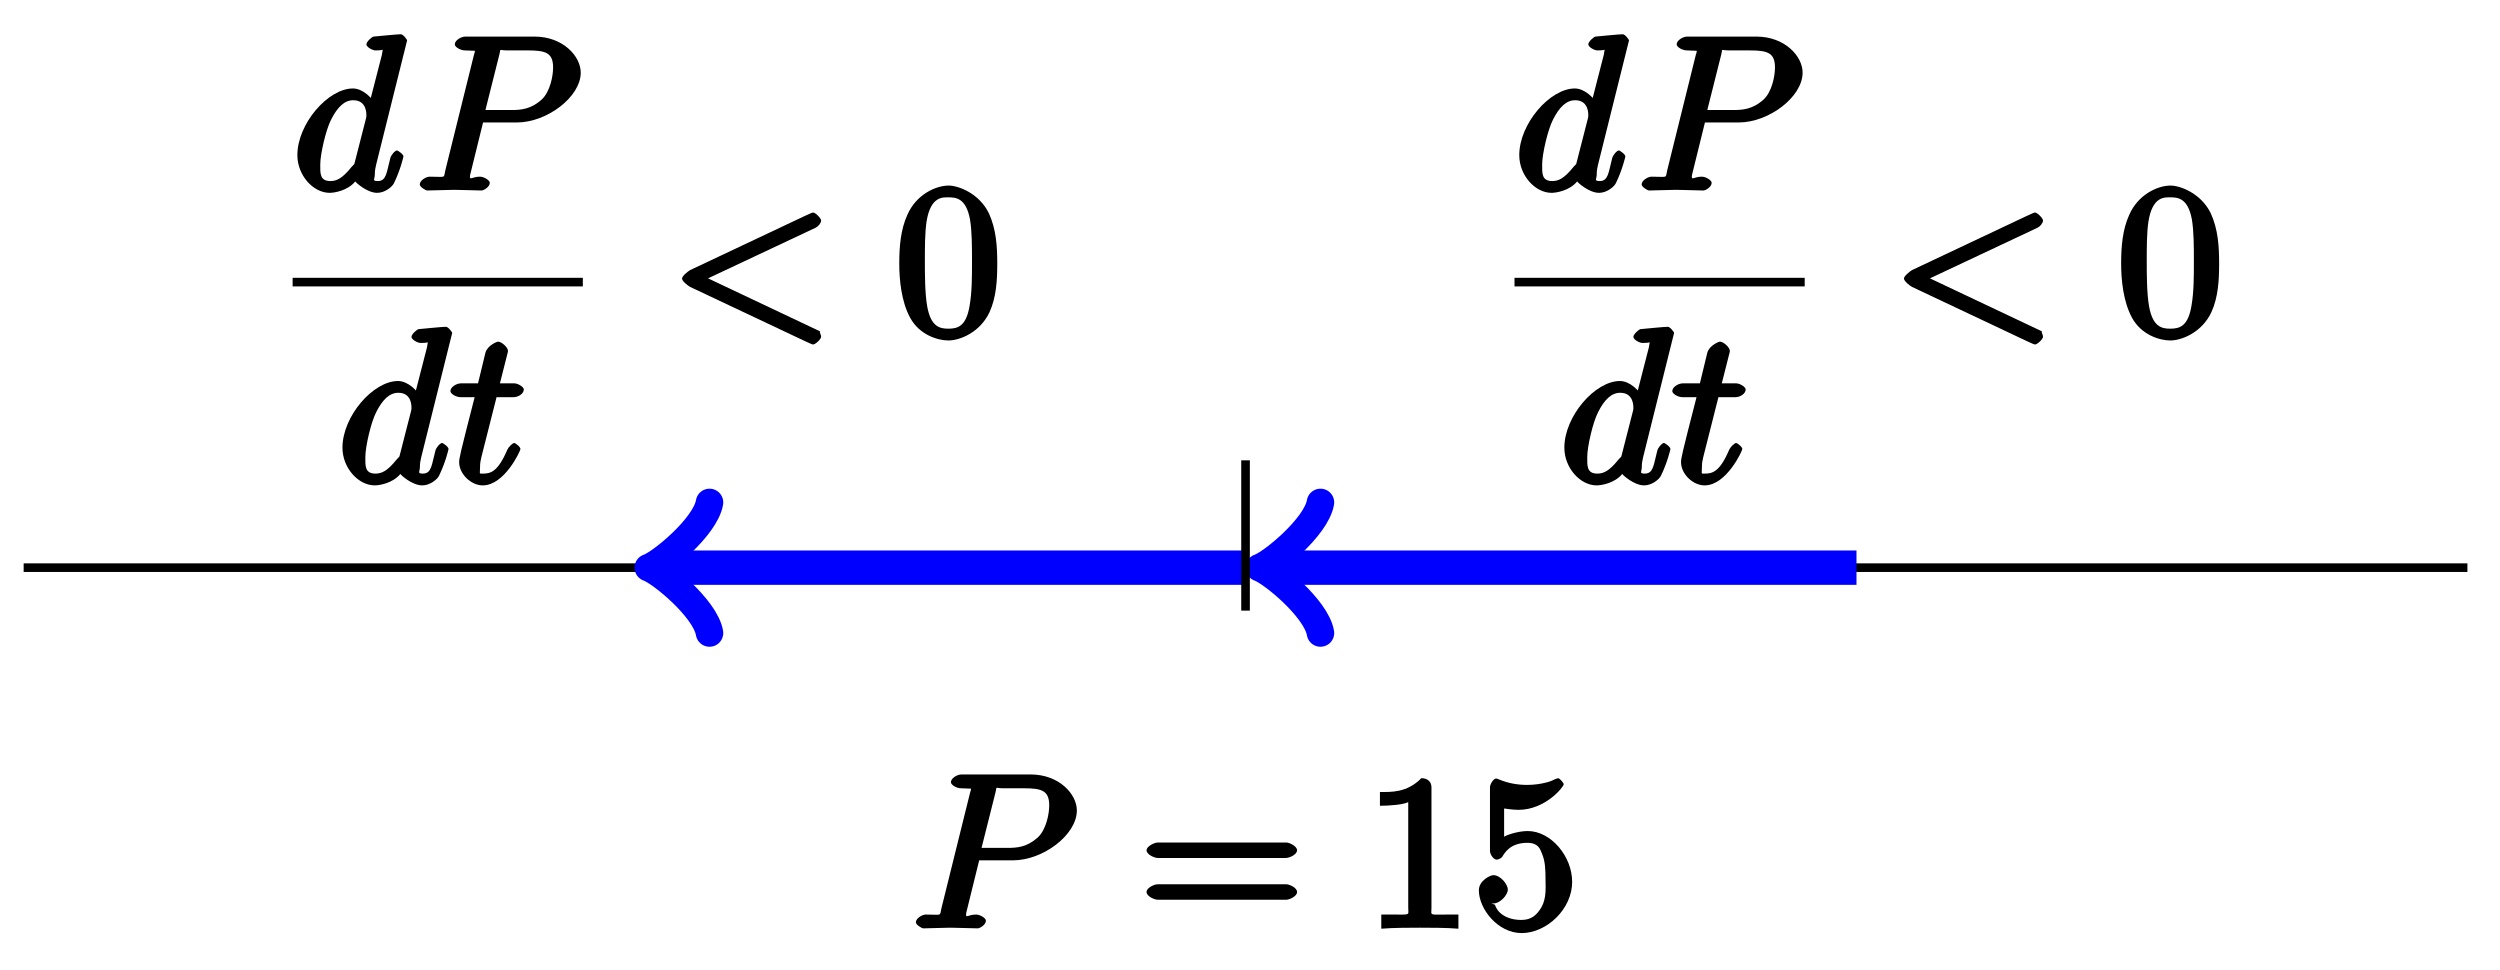
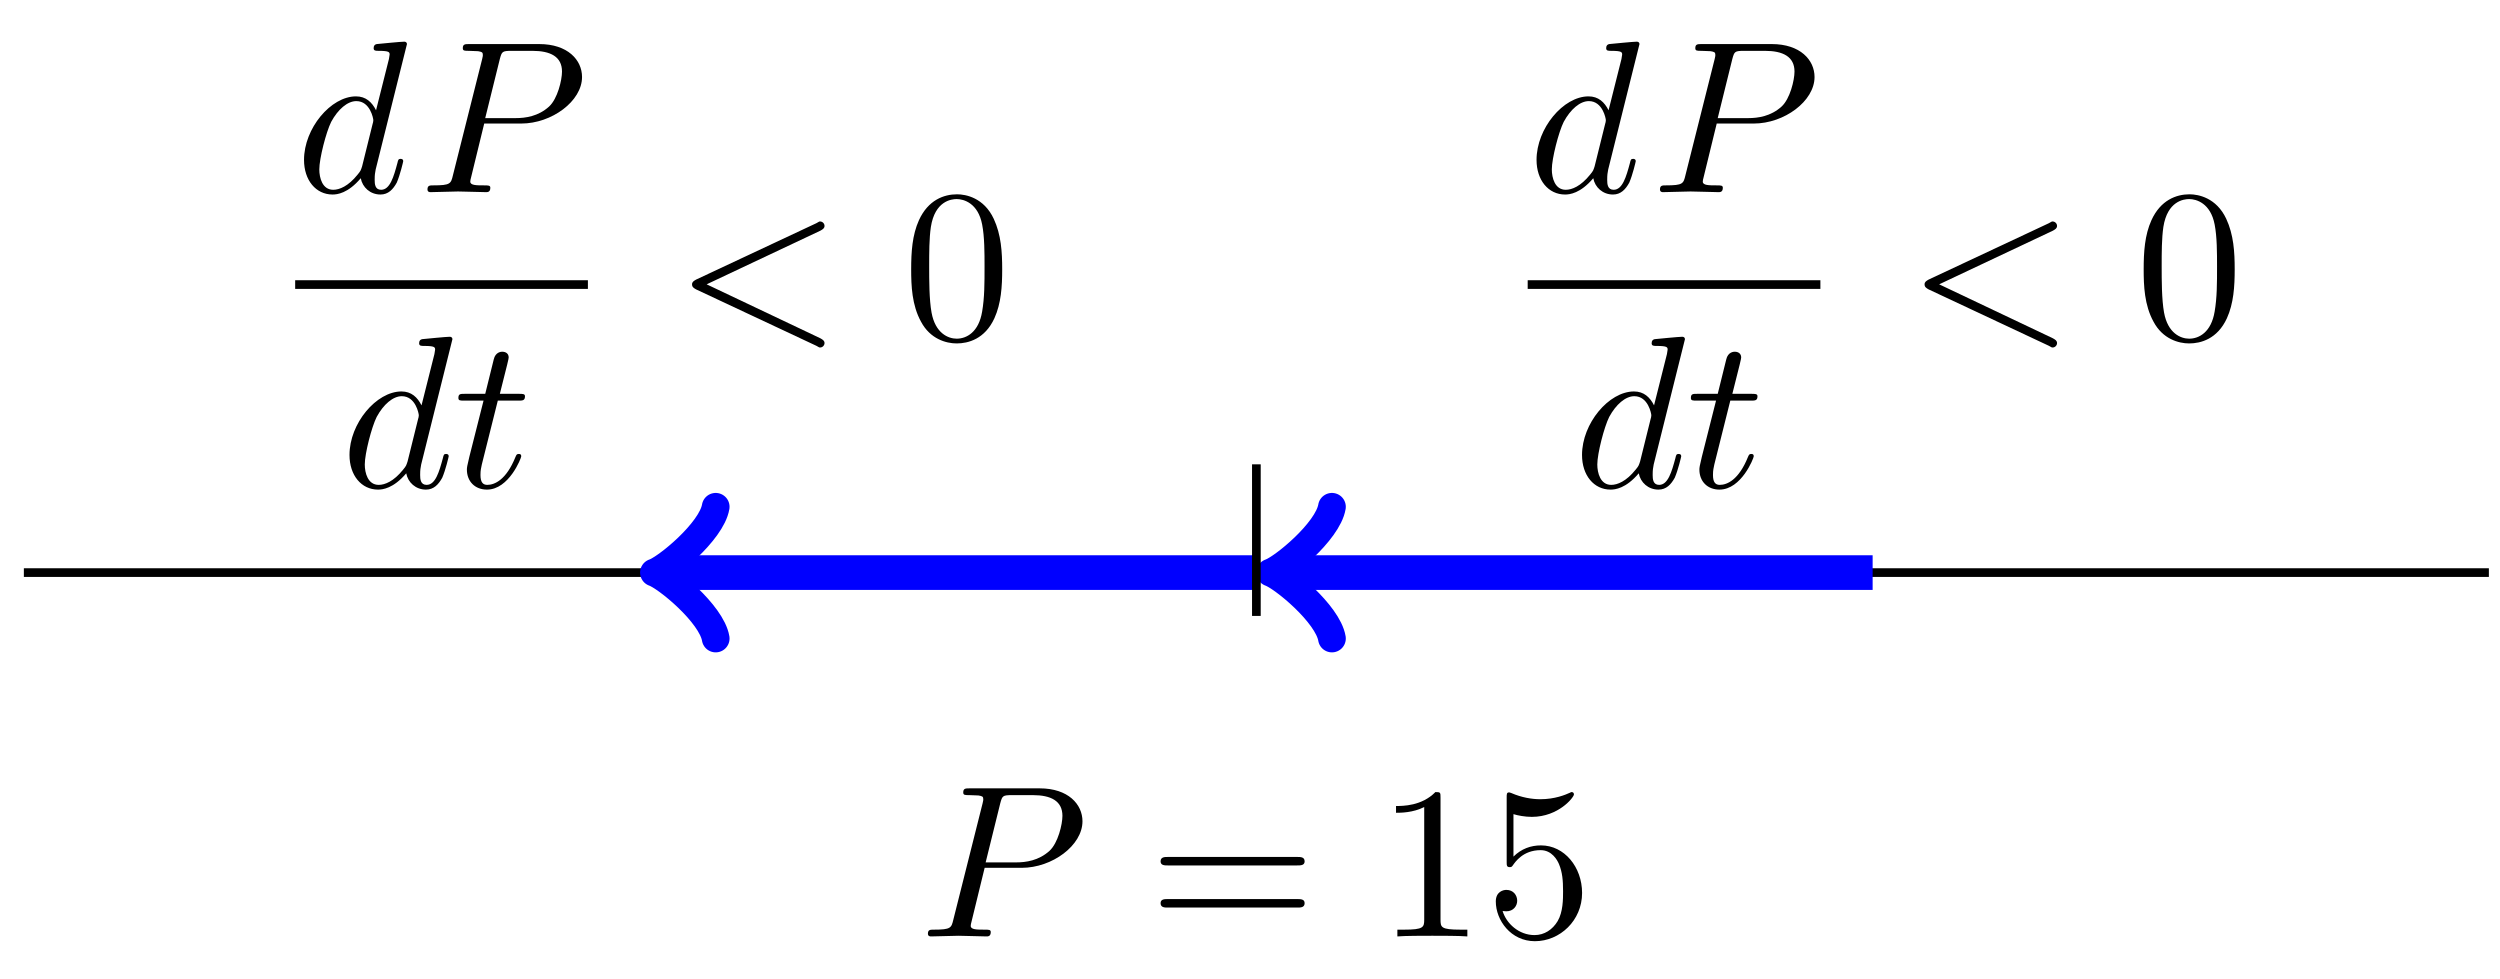
- <svg xmlns="http://www.w3.org/2000/svg" xmlns:xlink="http://www.w3.org/1999/xlink" width="116pt" height="45pt" viewBox="0 0 116 45" version="1.1">
+ <svg xmlns="http://www.w3.org/2000/svg" xmlns:xlink="http://www.w3.org/1999/xlink" width="115pt" height="45pt" viewBox="0 0 115 45" version="1.1">
  <defs>
    <g>
      <symbol overflow="visible" id="glyph0-0">
        <path style="stroke:none;" d="" />
      </symbol>
      <symbol overflow="visible" id="glyph0-1">
-         <path style="stroke:none;" d="M 3.016 -3.156 L 4.719 -3.156 C 6.125 -3.156 7.688 -4.344 7.688 -5.469 C 7.688 -6.234 6.859 -7.141 5.547 -7.141 L 2.328 -7.141 C 2.141 -7.141 1.844 -6.969 1.844 -6.781 C 1.844 -6.656 2.109 -6.5 2.312 -6.5 C 2.438 -6.5 2.625 -6.484 2.734 -6.484 C 2.906 -6.453 2.781 -6.594 2.781 -6.484 C 2.781 -6.438 2.766 -6.406 2.734 -6.297 L 1.406 -0.938 C 1.312 -0.547 1.469 -0.641 0.672 -0.641 C 0.516 -0.641 0.219 -0.469 0.219 -0.281 C 0.219 -0.156 0.516 0 0.547 0 C 0.828 0 1.531 -0.031 1.812 -0.031 C 2.031 -0.031 2.25 -0.016 2.453 -0.016 C 2.672 -0.016 2.891 0 3.094 0 C 3.172 0 3.469 -0.156 3.469 -0.359 C 3.469 -0.469 3.203 -0.641 3.016 -0.641 C 2.656 -0.641 2.547 -0.469 2.547 -0.641 C 2.547 -0.703 2.562 -0.75 2.578 -0.812 L 3.156 -3.156 Z M 3.906 -6.281 C 4 -6.625 3.844 -6.5 4.281 -6.5 L 5.234 -6.5 C 6.062 -6.5 6.406 -6.391 6.406 -5.703 C 6.406 -5.312 6.266 -4.578 5.875 -4.219 C 5.375 -3.766 4.906 -3.734 4.469 -3.734 L 3.266 -3.734 Z M 3.906 -6.281 " />
+         <path style="stroke:none;" d="M 3.016 -3.156 L 4.719 -3.156 C 6.125 -3.156 7.516 -4.188 7.516 -5.297 C 7.516 -6.078 6.859 -6.812 5.547 -6.812 L 2.328 -6.812 C 2.141 -6.812 2.031 -6.812 2.031 -6.625 C 2.031 -6.5 2.109 -6.5 2.312 -6.5 C 2.438 -6.5 2.625 -6.484 2.734 -6.484 C 2.906 -6.453 2.953 -6.438 2.953 -6.312 C 2.953 -6.281 2.953 -6.25 2.922 -6.125 L 1.578 -0.781 C 1.484 -0.391 1.469 -0.312 0.672 -0.312 C 0.516 -0.312 0.406 -0.312 0.406 -0.125 C 0.406 0 0.516 0 0.547 0 C 0.828 0 1.531 -0.031 1.812 -0.031 C 2.031 -0.031 2.25 -0.016 2.453 -0.016 C 2.672 -0.016 2.891 0 3.094 0 C 3.172 0 3.297 0 3.297 -0.203 C 3.297 -0.312 3.203 -0.312 3.016 -0.312 C 2.656 -0.312 2.375 -0.312 2.375 -0.484 C 2.375 -0.547 2.391 -0.594 2.406 -0.656 Z M 3.734 -6.125 C 3.828 -6.469 3.844 -6.5 4.281 -6.5 L 5.234 -6.5 C 6.062 -6.5 6.594 -6.234 6.594 -5.547 C 6.594 -5.156 6.391 -4.297 6 -3.938 C 5.5 -3.484 4.906 -3.406 4.469 -3.406 L 3.062 -3.406 Z M 3.734 -6.125 " />
      </symbol>
      <symbol overflow="visible" id="glyph0-2">
-         <path style="stroke:none;" d="M 5.312 -6.969 C 5.312 -6.984 5.141 -7.25 5.016 -7.25 C 4.859 -7.25 3.922 -7.156 3.75 -7.141 C 3.672 -7.125 3.422 -6.906 3.422 -6.781 C 3.422 -6.656 3.703 -6.5 3.844 -6.5 C 4.328 -6.5 4.172 -6.594 4.172 -6.484 L 4.141 -6.297 L 3.531 -3.922 L 3.891 -3.922 C 3.703 -4.297 3.25 -4.734 2.797 -4.734 C 1.641 -4.734 0.219 -3.094 0.219 -1.641 C 0.219 -0.703 0.953 0.109 1.719 0.109 C 1.922 0.109 2.547 0.016 2.906 -0.422 C 2.922 -0.375 3.453 0.109 3.922 0.109 C 4.281 0.109 4.625 -0.172 4.703 -0.344 C 5 -0.953 5.141 -1.562 5.141 -1.578 C 5.141 -1.688 4.875 -1.859 4.844 -1.859 C 4.75 -1.859 4.562 -1.641 4.531 -1.5 C 4.359 -0.859 4.359 -0.438 3.953 -0.438 C 3.672 -0.438 3.812 -0.531 3.812 -0.734 C 3.812 -0.969 3.844 -1.031 3.875 -1.203 Z M 2.891 -1.344 C 2.844 -1.172 2.891 -1.266 2.734 -1.094 C 2.297 -0.547 2.031 -0.438 1.75 -0.438 C 1.25 -0.438 1.281 -0.812 1.281 -1.203 C 1.281 -1.703 1.547 -2.828 1.781 -3.281 C 2.078 -3.875 2.406 -4.188 2.812 -4.188 C 3.453 -4.188 3.422 -3.531 3.422 -3.469 C 3.422 -3.406 3.406 -3.344 3.391 -3.297 Z M 2.891 -1.344 " />
+         <path style="stroke:none;" d="M 5.141 -6.812 C 5.141 -6.812 5.141 -6.922 5.016 -6.922 C 4.859 -6.922 3.922 -6.828 3.75 -6.812 C 3.672 -6.797 3.609 -6.75 3.609 -6.625 C 3.609 -6.5 3.703 -6.5 3.844 -6.5 C 4.328 -6.5 4.344 -6.438 4.344 -6.328 L 4.312 -6.125 L 3.719 -3.766 C 3.531 -4.141 3.25 -4.406 2.797 -4.406 C 1.641 -4.406 0.406 -2.938 0.406 -1.484 C 0.406 -0.547 0.953 0.109 1.719 0.109 C 1.922 0.109 2.422 0.062 3.016 -0.641 C 3.094 -0.219 3.453 0.109 3.922 0.109 C 4.281 0.109 4.5 -0.125 4.672 -0.438 C 4.828 -0.797 4.969 -1.406 4.969 -1.422 C 4.969 -1.531 4.875 -1.531 4.844 -1.531 C 4.75 -1.531 4.734 -1.484 4.703 -1.344 C 4.531 -0.703 4.359 -0.109 3.953 -0.109 C 3.672 -0.109 3.656 -0.375 3.656 -0.562 C 3.656 -0.812 3.672 -0.875 3.703 -1.047 Z M 3.078 -1.188 C 3.016 -1 3.016 -0.984 2.875 -0.812 C 2.438 -0.266 2.031 -0.109 1.75 -0.109 C 1.25 -0.109 1.109 -0.656 1.109 -1.047 C 1.109 -1.547 1.422 -2.766 1.656 -3.234 C 1.969 -3.812 2.406 -4.188 2.812 -4.188 C 3.453 -4.188 3.594 -3.375 3.594 -3.312 C 3.594 -3.25 3.578 -3.188 3.562 -3.141 Z M 3.078 -1.188 " />
      </symbol>
      <symbol overflow="visible" id="glyph0-3">
-         <path style="stroke:none;" d="M 2.047 -3.984 L 2.984 -3.984 C 3.188 -3.984 3.453 -4.141 3.453 -4.344 C 3.453 -4.453 3.188 -4.625 3.016 -4.625 L 2.344 -4.625 C 2.656 -5.875 2.719 -6.078 2.719 -6.125 C 2.719 -6.297 2.422 -6.562 2.25 -6.562 C 2.219 -6.562 1.766 -6.391 1.672 -6.047 L 1.328 -4.625 L 0.531 -4.625 C 0.328 -4.625 0.047 -4.453 0.047 -4.266 C 0.047 -4.141 0.312 -3.984 0.516 -3.984 L 1.172 -3.984 C 0.484 -1.312 0.453 -1.141 0.453 -0.969 C 0.453 -0.422 1 0.109 1.547 0.109 C 2.562 0.109 3.297 -1.5 3.297 -1.578 C 3.297 -1.688 3.047 -1.859 3.016 -1.859 C 2.922 -1.859 2.734 -1.656 2.688 -1.547 C 2.25 -0.516 1.906 -0.438 1.562 -0.438 C 1.359 -0.438 1.422 -0.406 1.422 -0.734 C 1.422 -0.969 1.453 -1.031 1.484 -1.203 L 2.188 -3.984 Z M 2.047 -3.984 " />
+         <path style="stroke:none;" d="M 2.047 -3.984 L 2.984 -3.984 C 3.188 -3.984 3.297 -3.984 3.297 -4.188 C 3.297 -4.297 3.188 -4.297 3.016 -4.297 L 2.141 -4.297 C 2.5 -5.719 2.547 -5.906 2.547 -5.969 C 2.547 -6.141 2.422 -6.234 2.25 -6.234 C 2.219 -6.234 1.938 -6.234 1.859 -5.875 L 1.469 -4.297 L 0.531 -4.297 C 0.328 -4.297 0.234 -4.297 0.234 -4.109 C 0.234 -3.984 0.312 -3.984 0.516 -3.984 L 1.391 -3.984 C 0.672 -1.156 0.625 -0.984 0.625 -0.812 C 0.625 -0.266 1 0.109 1.547 0.109 C 2.562 0.109 3.125 -1.344 3.125 -1.422 C 3.125 -1.531 3.047 -1.531 3.016 -1.531 C 2.922 -1.531 2.906 -1.5 2.859 -1.391 C 2.438 -0.344 1.906 -0.109 1.562 -0.109 C 1.359 -0.109 1.25 -0.234 1.25 -0.562 C 1.25 -0.812 1.281 -0.875 1.312 -1.047 Z M 2.047 -3.984 " />
      </symbol>
      <symbol overflow="visible" id="glyph0-4">
-         <path style="stroke:none;" d="M 6.844 -5.016 C 6.969 -5.078 7.094 -5.234 7.094 -5.344 C 7.094 -5.453 6.828 -5.719 6.719 -5.719 C 6.688 -5.719 6.547 -5.656 6.312 -5.547 L 1.016 -3.047 C 0.906 -2.984 0.641 -2.766 0.641 -2.656 C 0.641 -2.531 0.906 -2.328 1.016 -2.266 L 6.312 0.234 C 6.547 0.344 6.688 0.406 6.719 0.406 C 6.828 0.406 7.094 0.156 7.094 0.047 C 7.094 -0.062 6.969 -0.234 7.078 -0.188 L 1.5 -2.828 L 1.5 -2.5 L 7.078 -5.125 Z M 6.844 -5.016 " />
+         <path style="stroke:none;" d="M 6.734 -4.969 C 6.844 -5.031 6.922 -5.078 6.922 -5.188 C 6.922 -5.297 6.828 -5.391 6.719 -5.391 C 6.688 -5.391 6.672 -5.391 6.547 -5.312 L 1.016 -2.719 C 0.906 -2.656 0.828 -2.609 0.828 -2.5 C 0.828 -2.375 0.906 -2.328 1.016 -2.266 L 6.547 0.328 C 6.672 0.406 6.688 0.406 6.719 0.406 C 6.828 0.406 6.922 0.312 6.922 0.203 C 6.922 0.094 6.844 0.047 6.734 -0.016 L 1.5 -2.5 Z M 6.734 -4.969 " />
      </symbol>
      <symbol overflow="visible" id="glyph1-0">
        <path style="stroke:none;" d="" />
      </symbol>
      <symbol overflow="visible" id="glyph1-1">
-         <path style="stroke:none;" d="M 6.844 -3.266 C 7 -3.266 7.359 -3.422 7.359 -3.625 C 7.359 -3.812 7 -3.984 6.859 -3.984 L 0.891 -3.984 C 0.75 -3.984 0.375 -3.812 0.375 -3.625 C 0.375 -3.422 0.75 -3.266 0.891 -3.266 Z M 6.859 -1.328 C 7 -1.328 7.359 -1.484 7.359 -1.688 C 7.359 -1.891 7 -2.047 6.844 -2.047 L 0.891 -2.047 C 0.75 -2.047 0.375 -1.891 0.375 -1.688 C 0.375 -1.484 0.75 -1.328 0.891 -1.328 Z M 6.859 -1.328 " />
+         <path style="stroke:none;" d="M 6.844 -3.266 C 7 -3.266 7.188 -3.266 7.188 -3.453 C 7.188 -3.656 7 -3.656 6.859 -3.656 L 0.891 -3.656 C 0.75 -3.656 0.562 -3.656 0.562 -3.453 C 0.562 -3.266 0.75 -3.266 0.891 -3.266 Z M 6.859 -1.328 C 7 -1.328 7.188 -1.328 7.188 -1.531 C 7.188 -1.719 7 -1.719 6.844 -1.719 L 0.891 -1.719 C 0.75 -1.719 0.562 -1.719 0.562 -1.531 C 0.562 -1.328 0.75 -1.328 0.891 -1.328 Z M 6.859 -1.328 " />
      </symbol>
      <symbol overflow="visible" id="glyph1-2">
-         <path style="stroke:none;" d="M 3.094 -6.547 C 3.094 -6.781 2.938 -6.969 2.625 -6.969 C 1.953 -6.281 1.203 -6.328 0.703 -6.328 L 0.703 -5.688 C 1.094 -5.688 1.797 -5.734 2.016 -5.859 L 2.016 -0.953 C 2.016 -0.594 2.156 -0.641 1.266 -0.641 L 0.766 -0.641 L 0.766 0.016 C 1.297 -0.031 2.156 -0.031 2.562 -0.031 C 2.953 -0.031 3.828 -0.031 4.344 0.016 L 4.344 -0.641 L 3.859 -0.641 C 2.953 -0.641 3.094 -0.578 3.094 -0.953 Z M 3.094 -6.547 " />
+         <path style="stroke:none;" d="M 2.938 -6.375 C 2.938 -6.625 2.938 -6.641 2.703 -6.641 C 2.078 -6 1.203 -6 0.891 -6 L 0.891 -5.688 C 1.094 -5.688 1.672 -5.688 2.188 -5.953 L 2.188 -0.781 C 2.188 -0.422 2.156 -0.312 1.266 -0.312 L 0.953 -0.312 L 0.953 0 C 1.297 -0.031 2.156 -0.031 2.562 -0.031 C 2.953 -0.031 3.828 -0.031 4.172 0 L 4.172 -0.312 L 3.859 -0.312 C 2.953 -0.312 2.938 -0.422 2.938 -0.781 Z M 2.938 -6.375 " />
      </symbol>
      <symbol overflow="visible" id="glyph1-3">
-         <path style="stroke:none;" d="M 4.641 -2.156 C 4.641 -3.344 3.656 -4.516 2.578 -4.516 C 2.109 -4.516 1.547 -4.312 1.484 -4.25 L 1.484 -5.562 C 1.516 -5.562 1.844 -5.5 2.156 -5.5 C 3.391 -5.5 4.25 -6.562 4.25 -6.688 C 4.25 -6.75 4.062 -6.969 3.984 -6.969 C 3.984 -6.969 3.828 -6.922 3.75 -6.875 C 3.703 -6.844 3.219 -6.656 2.547 -6.656 C 2.156 -6.656 1.688 -6.719 1.219 -6.922 C 1.141 -6.953 1.125 -6.953 1.109 -6.953 C 1 -6.953 0.828 -6.703 0.828 -6.547 L 0.828 -3.594 C 0.828 -3.422 1 -3.188 1.141 -3.188 C 1.219 -3.188 1.359 -3.266 1.391 -3.312 C 1.5 -3.484 1.75 -3.969 2.562 -3.969 C 3.078 -3.969 3.156 -3.672 3.234 -3.484 C 3.391 -3.125 3.406 -2.734 3.406 -2.234 C 3.406 -1.891 3.453 -1.406 3.219 -0.984 C 2.984 -0.594 2.734 -0.391 2.281 -0.391 C 1.562 -0.391 1.156 -0.75 1.062 -1.094 C 0.844 -1.172 0.875 -1.156 0.984 -1.156 C 1.312 -1.156 1.656 -1.562 1.656 -1.797 C 1.656 -2.047 1.312 -2.469 0.984 -2.469 C 0.844 -2.469 0.312 -2.219 0.312 -1.766 C 0.312 -0.906 1.188 0.219 2.297 0.219 C 3.453 0.219 4.641 -0.891 4.641 -2.156 Z M 4.641 -2.156 " />
+         <path style="stroke:none;" d="M 4.469 -2 C 4.469 -3.188 3.656 -4.188 2.578 -4.188 C 2.109 -4.188 1.672 -4.031 1.312 -3.672 L 1.312 -5.625 C 1.516 -5.562 1.844 -5.5 2.156 -5.5 C 3.391 -5.5 4.094 -6.406 4.094 -6.531 C 4.094 -6.594 4.062 -6.641 3.984 -6.641 C 3.984 -6.641 3.953 -6.641 3.906 -6.609 C 3.703 -6.516 3.219 -6.312 2.547 -6.312 C 2.156 -6.312 1.688 -6.391 1.219 -6.594 C 1.141 -6.625 1.125 -6.625 1.109 -6.625 C 1 -6.625 1 -6.547 1 -6.391 L 1 -3.438 C 1 -3.266 1 -3.188 1.141 -3.188 C 1.219 -3.188 1.234 -3.203 1.281 -3.266 C 1.391 -3.422 1.75 -3.969 2.562 -3.969 C 3.078 -3.969 3.328 -3.516 3.406 -3.328 C 3.562 -2.953 3.594 -2.578 3.594 -2.078 C 3.594 -1.719 3.594 -1.125 3.344 -0.703 C 3.109 -0.312 2.734 -0.062 2.281 -0.062 C 1.562 -0.062 0.984 -0.594 0.812 -1.172 C 0.844 -1.172 0.875 -1.156 0.984 -1.156 C 1.312 -1.156 1.484 -1.406 1.484 -1.641 C 1.484 -1.891 1.312 -2.141 0.984 -2.141 C 0.844 -2.141 0.5 -2.062 0.5 -1.609 C 0.5 -0.75 1.188 0.219 2.297 0.219 C 3.453 0.219 4.469 -0.734 4.469 -2 Z M 4.469 -2 " />
      </symbol>
      <symbol overflow="visible" id="glyph1-4">
-         <path style="stroke:none;" d="M 4.75 -3.344 C 4.75 -4.141 4.703 -4.938 4.359 -5.688 C 3.891 -6.641 2.906 -6.969 2.5 -6.969 C 1.891 -6.969 0.984 -6.547 0.578 -5.609 C 0.266 -4.922 0.203 -4.141 0.203 -3.344 C 0.203 -2.609 0.297 -1.594 0.703 -0.844 C 1.141 -0.031 2 0.219 2.484 0.219 C 3.016 0.219 3.953 -0.156 4.391 -1.094 C 4.703 -1.781 4.75 -2.562 4.75 -3.344 Z M 2.484 -0.328 C 2.094 -0.328 1.672 -0.406 1.5 -1.359 C 1.391 -1.969 1.391 -2.875 1.391 -3.469 C 1.391 -4.109 1.391 -4.766 1.469 -5.297 C 1.656 -6.484 2.234 -6.422 2.484 -6.422 C 2.812 -6.422 3.297 -6.406 3.484 -5.406 C 3.578 -4.859 3.578 -4.094 3.578 -3.469 C 3.578 -2.719 3.578 -2.047 3.469 -1.406 C 3.312 -0.453 2.938 -0.328 2.484 -0.328 Z M 2.484 -0.328 " />
+         <path style="stroke:none;" d="M 4.578 -3.188 C 4.578 -3.984 4.531 -4.781 4.188 -5.516 C 3.734 -6.484 2.906 -6.641 2.5 -6.641 C 1.891 -6.641 1.172 -6.375 0.75 -5.453 C 0.438 -4.766 0.391 -3.984 0.391 -3.188 C 0.391 -2.438 0.422 -1.547 0.844 -0.781 C 1.266 0.016 2 0.219 2.484 0.219 C 3.016 0.219 3.781 0.016 4.219 -0.938 C 4.531 -1.625 4.578 -2.406 4.578 -3.188 Z M 2.484 0 C 2.094 0 1.5 -0.25 1.328 -1.203 C 1.219 -1.797 1.219 -2.719 1.219 -3.312 C 1.219 -3.953 1.219 -4.609 1.297 -5.141 C 1.484 -6.328 2.234 -6.422 2.484 -6.422 C 2.812 -6.422 3.469 -6.234 3.656 -5.25 C 3.766 -4.688 3.766 -3.938 3.766 -3.312 C 3.766 -2.562 3.766 -1.891 3.656 -1.25 C 3.5 -0.297 2.938 0 2.484 0 Z M 2.484 0 " />
      </symbol>
    </g>
  </defs>
  <g id="surface1">
    <path style="fill:none;stroke-width:0.399;stroke-linecap:butt;stroke-linejoin:miter;stroke:rgb(0%,0%,0%);stroke-opacity:1;stroke-miterlimit:10;" d="M 0.001 0.001 L 113.388 0.001 " transform="matrix(1.00003,0,0,-1.00003,1.096493,26.3404)" />
    <path style="fill:none;stroke-width:1.594;stroke-linecap:butt;stroke-linejoin:miter;stroke:rgb(0%,0%,100%);stroke-opacity:1;stroke-miterlimit:10;" d="M 29.551 0.001 L 56.695 0.001 " transform="matrix(1.00003,0,0,-1.00003,1.096493,26.3404)" />
    <path style="fill:none;stroke-width:1.275;stroke-linecap:round;stroke-linejoin:round;stroke:rgb(0%,0%,100%);stroke-opacity:1;stroke-miterlimit:10;" d="M -2.272 3.031 C -2.081 1.894 0.001 0.191 0.568 -0.001 C 0.001 -0.188 -2.081 -1.891 -2.272 -3.028 " transform="matrix(-1.00003,0,0,1.00003,30.64968,26.3404)" />
    <path style="fill:none;stroke-width:1.594;stroke-linecap:butt;stroke-linejoin:miter;stroke:rgb(0%,0%,100%);stroke-opacity:1;stroke-miterlimit:10;" d="M 57.898 0.001 L 85.042 0.001 " transform="matrix(1.00003,0,0,-1.00003,1.096493,26.3404)" />
    <path style="fill:none;stroke-width:1.275;stroke-linecap:round;stroke-linejoin:round;stroke:rgb(0%,0%,100%);stroke-opacity:1;stroke-miterlimit:10;" d="M -2.272 3.031 C -2.081 1.894 0.001 0.191 0.568 -0.001 C 0.001 -0.188 -2.081 -1.891 -2.272 -3.028 " transform="matrix(-1.00003,0,0,1.00003,58.99734,26.3404)" />
    <path style="fill:none;stroke-width:0.399;stroke-linecap:butt;stroke-linejoin:miter;stroke:rgb(0%,0%,0%);stroke-opacity:1;stroke-miterlimit:10;" d="M 56.695 4.981 L 56.695 -1.992 " transform="matrix(1.00003,0,0,-1.00003,1.096493,26.3404)" />
    <path style=" stroke:none;fill-rule:nonzero;fill:rgb(100%,100%,100%);fill-opacity:1;" d="M 38.957 46.398 L 76.625 46.398 L 76.625 32.945 L 38.957 32.945 Z M 38.957 46.398 " />
    <g style="fill:rgb(0%,0%,0%);fill-opacity:1;">
      <use xlink:href="#glyph0-1" x="42.278" y="43.076" />
    </g>
    <g style="fill:rgb(0%,0%,0%);fill-opacity:1;">
      <use xlink:href="#glyph1-1" x="52.825" y="43.076" />
    </g>
    <g style="fill:rgb(0%,0%,0%);fill-opacity:1;">
      <use xlink:href="#glyph1-2" x="63.326" y="43.076" />
      <use xlink:href="#glyph1-3" x="68.307" y="43.076" />
    </g>
    <g style="fill:rgb(0%,0%,0%);fill-opacity:1;">
      <use xlink:href="#glyph0-2" x="13.579" y="8.839" />
    </g>
    <g style="fill:rgb(0%,0%,0%);fill-opacity:1;">
      <use xlink:href="#glyph0-1" x="19.258" y="8.839" />
    </g>
    <path style="fill:none;stroke-width:0.399;stroke-linecap:butt;stroke-linejoin:miter;stroke:rgb(0%,0%,0%);stroke-opacity:1;stroke-miterlimit:10;" d="M 84.29 -10.852 L 97.755 -10.852 " transform="matrix(1.00003,0,0,-1.00003,-70.71466,2.237677)" />
    <g style="fill:rgb(0%,0%,0%);fill-opacity:1;">
      <use xlink:href="#glyph0-2" x="15.671" y="22.413" />
      <use xlink:href="#glyph0-3" x="20.852" y="22.413" />
    </g>
    <g style="fill:rgb(0%,0%,0%);fill-opacity:1;">
      <use xlink:href="#glyph0-4" x="31.006" y="15.579" />
    </g>
    <g style="fill:rgb(0%,0%,0%);fill-opacity:1;">
      <use xlink:href="#glyph1-4" x="41.523" y="15.579" />
    </g>
    <g style="fill:rgb(0%,0%,0%);fill-opacity:1;">
      <use xlink:href="#glyph0-2" x="70.275" y="8.839" />
    </g>
    <g style="fill:rgb(0%,0%,0%);fill-opacity:1;">
      <use xlink:href="#glyph0-1" x="75.953" y="8.839" />
    </g>
    <path style="fill:none;stroke-width:0.399;stroke-linecap:butt;stroke-linejoin:miter;stroke:rgb(0%,0%,0%);stroke-opacity:1;stroke-miterlimit:10;" d="M 84.29 -10.852 L 97.754 -10.852 " transform="matrix(1.00003,0,0,-1.00003,-14.01896,2.237677)" />
    <g style="fill:rgb(0%,0%,0%);fill-opacity:1;">
      <use xlink:href="#glyph0-2" x="72.367" y="22.413" />
      <use xlink:href="#glyph0-3" x="77.547" y="22.413" />
    </g>
    <g style="fill:rgb(0%,0%,0%);fill-opacity:1;">
      <use xlink:href="#glyph0-4" x="87.702" y="15.579" />
    </g>
    <g style="fill:rgb(0%,0%,0%);fill-opacity:1;">
      <use xlink:href="#glyph1-4" x="98.218" y="15.579" />
    </g>
  </g>
</svg>
